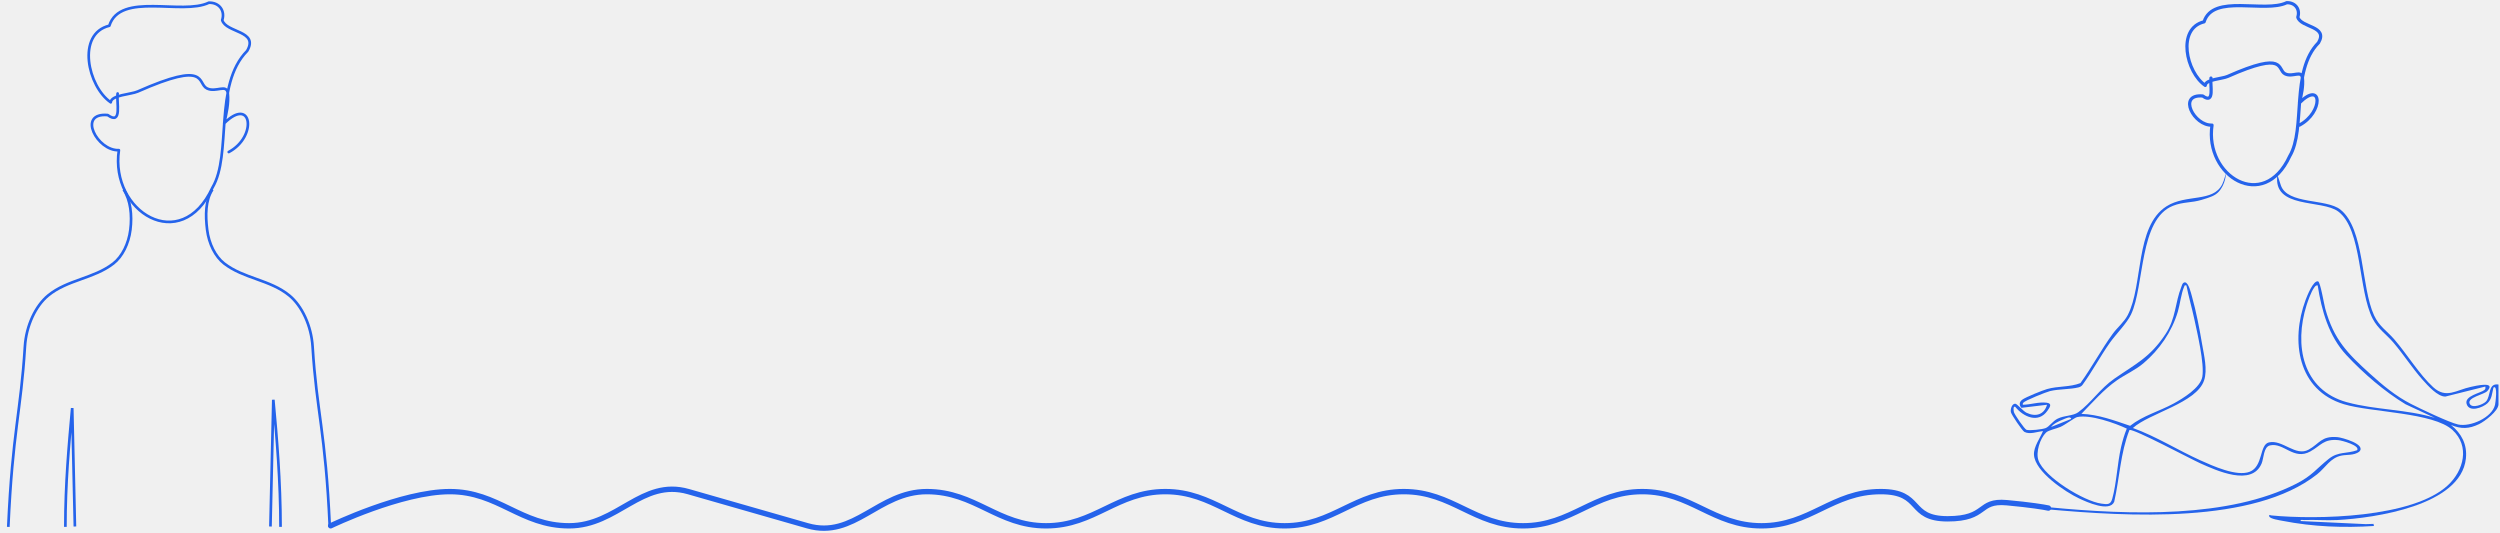
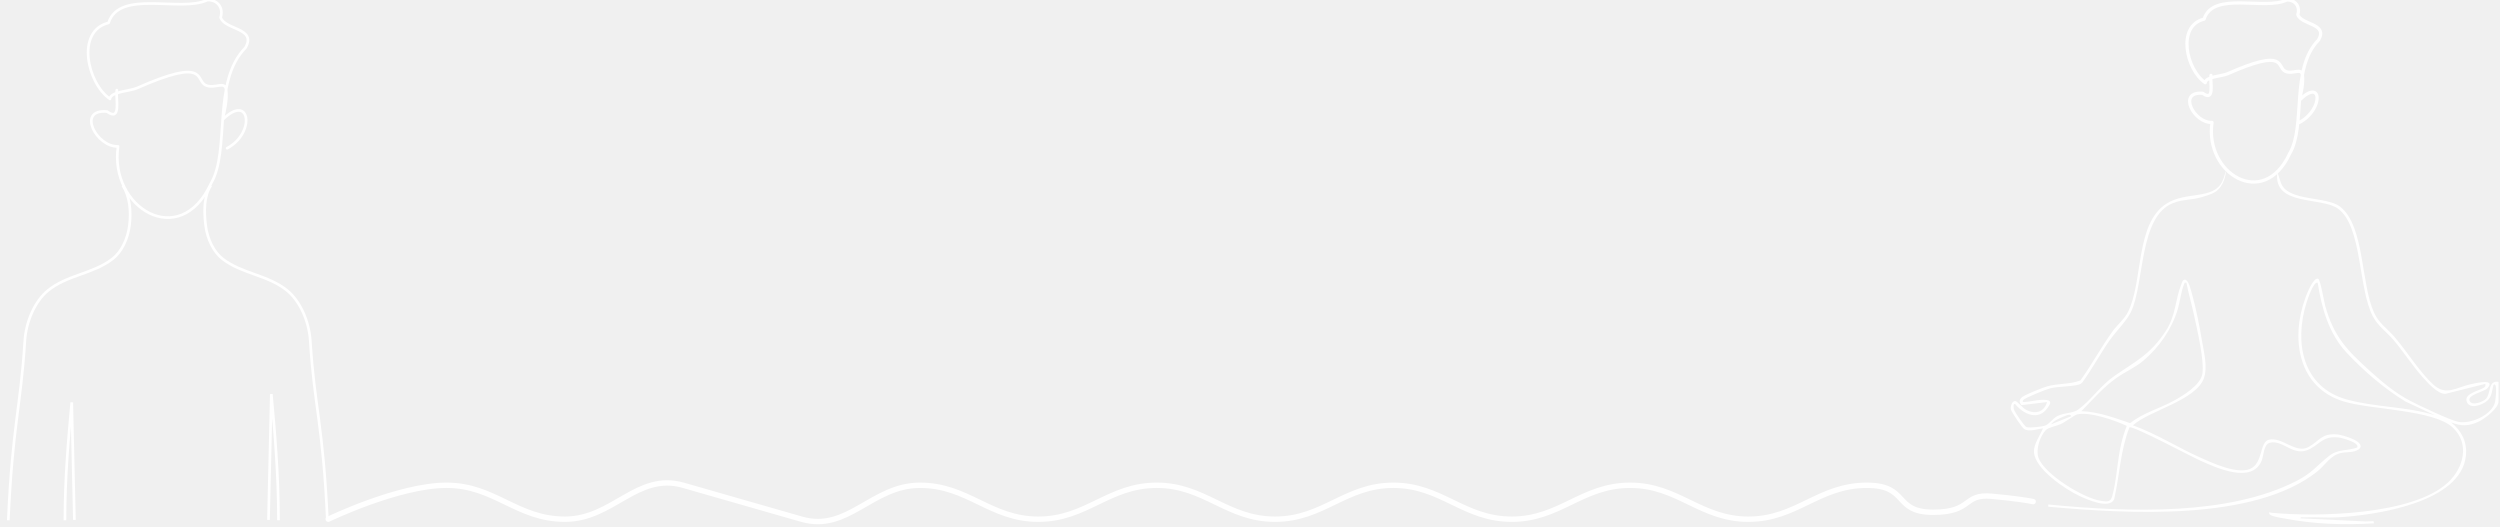
- <svg xmlns="http://www.w3.org/2000/svg" width="930" height="198" viewBox="0 0 930 198" fill="none">
-   <path d="M822.48 29.045C822.068 31.544 824.014 39.043 819.418 35.706C809.856 34.873 816.201 46.862 822.87 46.546C820.066 65.515 842.073 79.127 851.756 58.129C857.875 47.85 852.027 26.478 862.49 15.886C866.154 9.599 855.989 10.361 854.782 6.397C855.704 3.587 853.973 0.915 850.668 1.002C842.421 4.988 823.266 -2.446 819.917 8.113C809.666 10.616 813.275 26.919 820.358 31.77C820.467 29.514 826.587 29.356 828.649 28.443C850.721 18.677 846.911 25.938 850.078 27.485C852.878 28.851 856.187 25.926 856.51 29.021C856.83 32.115 856.106 35.212 855.386 38.242C863.99 29.696 864.311 41.816 855.386 46.546" stroke="#2563EB" style="stroke:#2563EB;stroke:color(display-p3 0.145 0.388 0.922);stroke-opacity:1;" stroke-width="1.2" stroke-linecap="round" stroke-linejoin="round" />
-   <path d="M880.051 194.978L855.804 193.829C855.717 193.173 856.658 193.475 857.113 193.456C861.23 193.286 865.4 193.674 869.51 193.452C883.277 192.71 915.413 188.133 917.312 170.592C917.876 165.366 915.71 161.309 911.784 158.095C915.586 159.666 918.474 159.561 922.185 157.787C924.314 156.769 929.443 152.866 929.443 150.38V143.045C925.487 142.412 926.664 147.276 924.817 149.325C923.832 150.418 919.609 152.139 918.722 150.18C917.665 147.852 924.122 146.763 925.288 145.467C928.691 141.681 920.839 143.557 919.218 143.904C913.672 145.087 909.998 148.459 905.151 144.036C900.071 139.402 895.382 131.705 890.73 126.307C887.951 123.082 885.067 121.443 883.16 117.333C878.238 106.72 879.671 85.148 870.627 77.964C865.382 73.793 850.942 76.155 848.471 68.922L847.185 65.008C845.384 77.907 863.75 74.053 869.875 78.717C878.802 85.517 877.2 108.084 882.653 118.595C884.616 122.381 887.714 124.355 890.35 127.44C894.167 131.901 897.359 136.976 901.266 141.342C903.117 143.407 906.79 147.573 909.667 147.524L924.55 143.795C924.592 144.394 924.682 144.68 924.167 145.102C922.813 146.206 916.755 147.242 917.564 150.203C918.478 153.548 923.524 151.661 925.321 150.022C927.017 148.477 927.036 146.251 927.563 144.175C929.281 142.921 928.277 150.041 928.149 150.595C927.051 155.36 918.974 158.909 914.405 157.907C911.167 157.199 900.285 152.011 896.871 150.256C891.226 147.359 886.387 143.327 881.716 139.097C873.173 131.359 868.202 126.329 864.998 114.831C864.562 113.271 863.185 104.938 862.343 104.678C860.549 104.128 858.165 110.273 857.665 111.618C852.044 126.781 854.698 145.166 871.955 150.376C882.104 153.439 905.215 153.394 912.341 159.972C918.865 165.992 916.511 175.003 910.656 180.481C897.615 192.676 861.809 193.381 844.922 191.738C844.414 191.689 844.027 191.196 844.151 192.134C844.602 193.045 847.87 193.509 848.953 193.723C860.644 196.021 871.932 196.379 883.108 195.671L882.942 194.884C881.976 194.925 881.01 194.959 880.043 194.978H880.051ZM873.079 149.634C856.473 145.072 853.352 128.371 858.049 113.509C858.575 111.847 859.779 108.528 860.745 107.18C861.114 106.664 861.422 106.049 862.185 106.178C863.607 115.502 866.333 125.116 872.891 132.138C879.178 138.874 886.992 145.622 894.87 150.387L905.771 155.455C895.209 152.203 883.676 152.542 873.083 149.63L873.079 149.634Z" fill="#2563EB" style="fill:#2563EB;fill:color(display-p3 0.145 0.388 0.922);fill-opacity:1;" />
-   <path d="M869.515 162.614C863.514 162.09 862.923 165.002 858.779 167.281C853.966 169.926 849.055 163.416 844.046 164.573C840.444 165.405 841.959 173.479 836.913 175.483C832.066 177.408 823.113 173.298 818.472 171.211C810.049 167.417 802.152 162.361 793.436 159.219C799.554 153.685 817.07 149.955 819.912 141.531C821.262 137.527 819.882 132.143 819.179 127.992C818.239 122.42 816.953 115.718 815.415 110.315C815.08 109.136 814.155 105.022 812.779 105.03C811.862 105.109 811.719 106.069 811.455 106.729C809.101 112.617 809.474 118.362 805.619 124.209C799.862 132.942 794.587 135.289 786.554 140.861C781.256 144.534 777.887 149.88 773.111 153.357C771.186 154.759 767.933 154.487 765.376 155.772C763.646 156.639 762.285 158.745 760.965 159.253C759.717 159.735 755.092 160.255 753.873 159.897C753.133 159.679 749.414 154.212 749.18 153.312C749.105 153.033 748.722 150.939 749.658 151.327C752.719 155.113 758.262 157.622 761.65 152.792C762.533 151.534 763.583 150.076 761.326 149.801C758.329 149.435 755.453 150.543 752.482 150.569C752.433 150.227 752.441 150.091 752.659 149.812C753.317 148.98 761.183 145.826 762.612 145.483C765.97 144.673 770.05 144.907 773.247 144.093C773.807 143.95 774.273 143.683 774.645 143.234C778.338 138.194 781.26 132.603 784.862 127.506C787.179 124.228 791.165 120.333 792.752 116.968C797.824 106.212 795.685 81.54 808.368 76.548C812.196 75.041 815.065 75.539 819.066 74.333C822.297 73.361 823.962 72.811 825.339 71.346C827.873 68.644 828.102 64.64 828.001 64.609C827.922 64.587 827.501 66.881 826.677 68.543C823.293 75.377 813.234 72.103 805.935 76.748C794.162 84.241 797.339 106.066 791.511 117.232C790.164 119.813 787.656 121.824 785.983 124.111C781.655 130.03 778.218 136.566 773.927 142.511C769.956 144.067 765.594 143.555 761.496 144.734C759.773 145.231 753.554 147.729 752.287 148.678C751.158 149.526 751.016 150.645 751.978 151.711L761.496 150.569C760.446 154.258 757.276 155.211 753.843 153.531C752.538 152.89 750.354 150.181 749.662 150.178C748.413 150.17 747.834 152.231 748.041 153.293C748.229 154.25 752.275 160.251 753.091 160.677C755.084 161.717 757.874 160.591 759.991 160.349C758.931 162.99 756.491 166.159 756.637 169.135C756.942 175.457 768.245 182.98 773.45 185.436C776.27 186.766 784.757 190.609 786.483 186.683C788.499 177.815 788.799 168.453 792.165 159.939C794.007 159.551 814.885 170.725 818.472 172.33C824.489 175.023 837.68 181.145 841.339 172.382C842.144 170.453 842.012 166.264 844.422 165.692C849.521 164.486 853.252 171.384 859.445 167.937C863.442 165.714 864.367 163.201 869.891 163.733C871.173 163.857 878.04 165.725 876.844 167.485C872.866 168.886 869.82 167.899 866.319 170.683C861.63 174.409 860.144 176.941 854.18 179.974C829.133 192.711 792.902 191.686 761.954 188.669V189.501C791.217 192.097 838.282 195.088 861.938 176.459C865.1 173.968 866.857 170.269 871.109 169.463C873.227 169.063 875.558 169.485 877.604 168.065C880.484 165.292 871.192 162.753 869.515 162.606V162.614ZM767.512 156.032C768.249 155.746 770.231 154.638 770.513 155.832L763 158.842C763.891 157.588 766.064 156.597 767.512 156.028V156.032ZM789.04 166.302C787.637 172.394 787.344 179.921 785.746 185.579C785.095 187.881 783.84 187.636 781.689 187.343C775.258 186.469 760.537 177.525 758.307 171.256C757.235 168.246 758.875 163.137 761.116 160.918C762.022 160.022 764.978 159.464 766.512 158.797C768.136 158.089 771.788 155.365 772.656 155.166C777.451 154.077 786.69 157.347 791.165 159.438C790.251 161.653 789.578 163.97 789.04 166.306V166.302ZM774.269 153.952C778.53 149.635 782.508 144.937 787.521 141.456C790.717 139.237 794.365 137.677 797.365 135.134C803.311 130.098 807.932 123.388 810.151 115.959C810.959 113.246 811.437 109.015 812.505 106.653C812.738 106.141 812.542 106.062 813.343 106.175C814.159 110.319 815.351 114.38 816.242 118.513C817.386 123.806 820.085 135.236 819.269 140.134C818.578 144.274 812.046 148.226 808.575 150.117C803.262 153.014 797.204 154.597 792.402 158.405C786.498 156.409 780.591 154.178 774.273 153.952H774.269Z" fill="#2563EB" style="fill:#2563EB;fill:color(display-p3 0.145 0.388 0.922);fill-opacity:1;" />
-   <path d="M123 195.599C123 195.599 149.337 182.88 167.357 182.88C185.378 182.88 193.694 195.599 211.714 195.599C229.735 195.599 238.749 177.913 256.071 182.88C273.394 187.847 283.106 190.632 300.429 195.599C317.751 200.566 326.765 182.88 344.786 182.88C362.806 182.88 371.122 195.599 389.143 195.599C407.163 195.599 415.479 182.88 433.5 182.88C451.521 182.88 459.837 195.599 477.857 195.599C495.878 195.599 504.194 182.88 522.214 182.88C540.235 182.88 548.551 195.599 566.571 195.599C584.592 195.599 592.908 182.88 610.929 182.88C628.949 182.88 637.265 195.599 655.286 195.599C673.306 195.599 681.622 182.88 699.643 182.88C715.5 182.88 709.5 193 724.5 193C739.5 193 735.5 186 746.5 187C755.3 187.8 760.5 188.667 762 189" stroke="#2563EB" style="stroke:#2563EB;stroke:color(display-p3 0.145 0.388 0.922);stroke-opacity:1;" stroke-width="2" stroke-linecap="round" />
-   <path d="M3.086 196C4.703 160.142 7.754 153.466 9.271 128.904C9.746 121.206 13.215 113.783 17.916 109.922C25.107 104.015 34.874 103.68 42.163 98.022C45.457 95.465 47.86 90.698 48.508 85.435C49.169 80.061 48.599 74.512 46 70.5" stroke="#2563EB" style="stroke:#2563EB;stroke:color(display-p3 0.145 0.388 0.922);stroke-opacity:1;" stroke-miterlimit="10" />
-   <path d="M24.316 196C24.316 179.952 25.597 165.739 26.863 151.805C27.196 166.49 27.529 181.174 27.862 195.859" stroke="#2563EB" style="stroke:#2563EB;stroke:color(display-p3 0.145 0.388 0.922);stroke-opacity:1;" stroke-miterlimit="10" />
-   <path d="M104.357 195.999C104.357 179.214 102.973 162.599 101.672 148.713C101.316 164.428 100.96 180.144 100.604 195.859" stroke="#2563EB" style="stroke:#2563EB;stroke:color(display-p3 0.145 0.388 0.922);stroke-opacity:1;" stroke-miterlimit="10" />
-   <path d="M122.68 196C121.063 160.142 117.802 153.466 116.286 128.904C115.81 121.206 112.342 113.783 107.641 109.922C100.45 104.015 90.683 103.68 83.394 98.022C80.1 95.465 77.697 90.698 77.049 85.435C76.388 80.061 76.401 74.512 79 70.5" stroke="#2563EB" style="stroke:#2563EB;stroke:color(display-p3 0.145 0.388 0.922);stroke-opacity:1;" stroke-miterlimit="10" />
-   <path d="M43.756 34.782C43.26 37.792 45.604 46.825 40.067 42.805C28.55 41.802 36.193 56.244 44.226 55.864C40.849 78.713 67.358 95.11 79.021 69.816C86.392 57.434 79.348 31.69 91.951 18.931C96.365 11.358 84.12 12.276 82.666 7.501C83.777 4.117 81.692 0.898 77.711 1.002C67.777 5.804 44.703 -3.151 40.669 9.569C28.321 12.583 32.668 32.221 41.2 38.065C41.331 35.347 48.704 35.157 51.188 34.057C77.775 22.294 73.185 31.04 77 32.902C80.373 34.548 84.359 31.025 84.748 34.753C85.133 38.481 84.261 42.211 83.394 45.861C93.757 35.566 95.847 50.858 85.096 56.555" stroke="#2563EB" style="stroke:#2563EB;stroke:color(display-p3 0.145 0.388 0.922);stroke-opacity:1;" stroke-linecap="round" stroke-linejoin="round" />
+ <svg xmlns="http://www.w3.org/2000/svg" width="930" height="196" viewBox="0 0 930 196" fill="none">
+   <g clip-path="url(#clip0_348_1195)">
+     <path d="M822.48 28.045C822.068 30.544 824.014 38.043 819.418 34.706C809.856 33.873 816.201 45.862 822.87 45.546C820.066 64.515 842.073 78.127 851.756 57.129C857.875 46.85 852.027 25.478 862.49 14.886C866.154 8.599 855.989 9.361 854.782 5.397C855.704 2.587 853.973 -0.085 850.668 0.002C842.421 3.988 823.266 -3.446 819.917 7.113C809.666 9.616 813.275 25.919 820.358 30.77C820.467 28.514 826.587 28.356 828.649 27.443C850.721 17.677 846.911 24.938 850.078 26.485C852.878 27.851 856.187 24.926 856.51 28.021C856.83 31.116 856.106 34.212 855.386 37.242C863.99 28.696 864.311 40.816 855.386 45.546" stroke="white" style="stroke:white;stroke-opacity:1;" stroke-width="1.2" stroke-linecap="round" stroke-linejoin="round" />
+     <path d="M880.051 193.978L855.804 192.829C855.717 192.173 856.658 192.475 857.113 192.456C861.23 192.286 865.4 192.674 869.51 192.452C883.277 191.71 915.413 187.133 917.312 169.592C917.876 164.366 915.71 160.309 911.784 157.095C915.586 158.666 918.474 158.561 922.185 156.787C924.314 155.769 929.443 151.866 929.443 149.38V142.045C925.487 141.412 926.664 146.276 924.817 148.325C923.832 149.418 919.609 151.139 918.722 149.18C917.665 146.852 924.122 145.763 925.288 144.467C928.691 140.681 920.839 142.557 919.218 142.904C913.672 144.087 909.998 147.459 905.151 143.036C900.071 138.402 895.382 130.705 890.73 125.307C887.951 122.082 885.067 120.443 883.16 116.333C878.238 105.72 879.671 84.148 870.627 76.964C865.382 72.793 850.942 75.155 848.471 67.922L847.185 64.008C845.384 76.907 863.75 73.053 869.875 77.717C878.802 84.517 877.2 107.084 882.653 117.595C884.616 121.381 887.714 123.355 890.35 126.44C894.167 130.901 897.359 135.976 901.266 140.342C903.117 142.407 906.79 146.573 909.667 146.524L924.55 142.795C924.592 143.394 924.682 143.68 924.167 144.102C922.813 145.206 916.755 146.242 917.564 149.203C918.478 152.548 923.524 150.661 925.321 149.022C927.017 147.477 927.036 145.251 927.563 143.175C929.281 141.921 928.277 149.041 928.149 149.595C927.051 154.36 918.974 157.909 914.405 156.907C911.167 156.199 900.285 151.011 896.871 149.256C891.226 146.359 886.387 142.327 881.716 138.097C873.173 130.359 868.202 125.329 864.998 113.831C864.562 112.271 863.185 103.938 862.343 103.678C860.549 103.128 858.165 109.273 857.665 110.618C852.044 125.781 854.698 144.166 871.955 149.376C882.104 152.439 905.215 152.394 912.341 158.972C918.865 164.992 916.511 174.003 910.656 179.481C897.615 191.676 861.809 192.381 844.922 190.738C844.414 190.689 844.027 190.196 844.151 191.134C844.602 192.045 847.87 192.509 848.953 192.723C860.644 195.021 871.932 195.379 883.108 194.671L882.942 193.884C881.976 193.925 881.01 193.959 880.043 193.978H880.051ZM873.079 148.634C856.473 144.072 853.352 127.371 858.049 112.509C858.575 110.847 859.779 107.528 860.745 106.18C861.114 105.664 861.422 105.049 862.185 105.178C863.607 114.502 866.333 124.116 872.891 131.138C879.178 137.874 886.992 144.622 894.87 149.387L905.771 154.455C895.209 151.203 883.676 151.542 873.083 148.63L873.079 148.634Z" fill="white" style="fill:white;fill-opacity:1;" />
+     <path d="M869.515 161.614C863.514 161.09 862.923 164.002 858.779 166.281C853.966 168.926 849.055 162.416 844.046 163.573C840.444 164.405 841.959 172.479 836.913 174.483C832.066 176.408 823.113 172.298 818.472 170.211C810.049 166.417 802.152 161.361 793.436 158.219C799.554 152.685 817.07 148.955 819.912 140.531C821.262 136.527 819.882 131.143 819.179 126.992C818.239 121.42 816.953 114.718 815.415 109.315C815.08 108.136 814.155 104.022 812.779 104.03C811.862 104.109 811.719 105.069 811.455 105.729C809.101 111.617 809.474 117.362 805.619 123.209C799.862 131.942 794.587 134.289 786.554 139.861C781.256 143.534 777.887 148.88 773.111 152.357C771.186 153.759 767.933 153.487 765.376 154.772C763.646 155.639 762.285 157.745 760.965 158.253C759.717 158.735 755.092 159.255 753.873 158.897C753.133 158.679 749.414 153.212 749.18 152.312C749.105 152.033 748.722 149.939 749.658 150.327C752.719 154.113 758.262 156.622 761.65 151.792C762.533 150.534 763.583 149.076 761.326 148.801C758.329 148.435 755.453 149.543 752.482 149.569C752.433 149.227 752.441 149.091 752.659 148.812C753.317 147.98 761.183 144.826 762.612 144.483C765.97 143.673 770.05 143.907 773.247 143.093C773.807 142.95 774.273 142.683 774.645 142.234C778.338 137.194 781.26 131.603 784.862 126.506C787.179 123.228 791.165 119.333 792.752 115.968C797.824 105.212 795.685 80.54 808.368 75.548C812.196 74.041 815.065 74.539 819.066 73.333C822.297 72.361 823.962 71.811 825.339 70.346C827.873 67.644 828.102 63.64 828.001 63.609C827.922 63.587 827.501 65.881 826.677 67.543C823.293 74.377 813.234 71.103 805.935 75.748C794.162 83.241 797.339 105.066 791.511 116.232C790.164 118.813 787.656 120.824 785.983 123.111C781.655 129.03 778.218 135.566 773.927 141.511C769.956 143.067 765.594 142.555 761.496 143.734C759.773 144.231 753.554 146.729 752.287 147.678C751.158 148.526 751.016 149.645 751.978 150.711L761.496 149.569C760.446 153.258 757.276 154.211 753.843 152.531C752.538 151.89 750.354 149.181 749.662 149.178C748.413 149.17 747.834 151.231 748.041 152.293C748.229 153.25 752.275 159.251 753.091 159.677C755.084 160.717 757.874 159.591 759.991 159.349C758.931 161.99 756.491 165.159 756.637 168.135C756.942 174.457 768.245 181.98 773.45 184.436C776.27 185.766 784.757 189.609 786.483 185.683C788.499 176.815 788.799 167.453 792.165 158.939C794.007 158.551 814.885 169.725 818.472 171.33C824.489 174.023 837.68 180.145 841.339 171.382C842.144 169.453 842.012 165.264 844.422 164.692C849.521 163.486 853.252 170.384 859.445 166.937C863.442 164.714 864.367 162.201 869.891 162.733C871.173 162.857 878.04 164.725 876.844 166.485C872.866 167.886 869.82 166.899 866.319 169.683C861.63 173.409 860.144 175.941 854.18 178.974C829.133 191.711 792.902 190.686 761.954 187.669V188.501C791.217 191.097 838.282 194.088 861.938 175.459C865.1 172.968 866.857 169.269 871.109 168.463C873.227 168.063 875.558 168.485 877.604 167.065C880.484 164.292 871.192 161.753 869.515 161.606V161.614ZM767.512 155.032C768.249 154.746 770.231 153.638 770.513 154.832L763 157.842C763.891 156.588 766.064 155.597 767.512 155.028V155.032ZM789.04 165.302C787.637 171.394 787.344 178.921 785.746 184.579C785.095 186.881 783.84 186.636 781.689 186.343C775.258 185.469 760.537 176.525 758.307 170.256C757.235 167.246 758.875 162.137 761.116 159.918C762.022 159.022 764.978 158.464 766.512 157.797C768.136 157.089 771.788 154.365 772.656 154.166C777.451 153.077 786.69 156.347 791.165 158.438C790.251 160.653 789.578 162.97 789.04 165.306V165.302ZM774.269 152.952C778.53 148.635 782.508 143.937 787.521 140.456C790.717 138.237 794.365 136.677 797.365 134.134C803.311 129.098 807.932 122.388 810.151 114.959C810.959 112.246 811.437 108.015 812.505 105.653C812.738 105.141 812.542 105.062 813.343 105.175C814.159 109.319 815.351 113.38 816.242 117.513C817.386 122.806 820.085 134.236 819.269 139.134C818.578 143.274 812.046 147.226 808.575 149.117C803.262 152.014 797.204 153.597 792.402 157.405C786.498 155.409 780.591 153.178 774.273 152.952H774.269Z" fill="white" style="fill:white;fill-opacity:1;" />
+     <path d="M122.105 193.146C122.105 193.146 148.245 180.522 166.131 180.522C184.018 180.522 192.271 193.146 210.157 193.146C228.044 193.146 236.99 175.592 254.184 180.522C271.377 185.452 281.016 188.216 298.21 193.146C315.403 198.076 324.35 180.522 342.236 180.522C360.122 180.522 368.376 193.146 386.262 193.146C404.148 193.146 412.402 180.522 430.288 180.522C448.174 180.522 456.428 193.146 474.314 193.146C492.2 193.146 500.454 180.522 518.34 180.522C536.227 180.522 544.48 193.146 562.367 193.146C580.253 193.146 588.507 180.522 606.393 180.522C624.279 180.522 632.533 193.146 650.419 193.146C668.305 193.146 676.559 180.522 694.445 180.522C710.184 180.522 704.229 190.566 719.117 190.566C734.005 190.566 730.034 183.619 740.952 184.611C749.687 185.405 754.848 186.265 756.337 186.596" stroke="white" style="stroke:white;stroke-opacity:1;" stroke-width="2" stroke-linecap="round" />
+     <path d="M3.086 193.546C4.691 157.955 7.72 151.33 9.225 126.951C9.697 119.31 13.139 111.942 17.805 108.11C24.942 102.247 34.636 101.915 41.871 96.299C45.141 93.761 47.526 89.029 48.169 83.806C48.825 78.472 48.259 72.964 45.68 68.982" stroke="white" style="stroke:white;stroke-opacity:1;" stroke-miterlimit="10" />
+     <path d="M24.158 193.545C24.158 177.617 25.429 163.51 26.685 149.68C27.016 164.255 27.346 178.83 27.677 193.406" stroke="white" style="stroke:white;stroke-opacity:1;" stroke-miterlimit="10" />
+     <path d="M103.602 193.545C103.602 176.885 102.228 160.394 100.936 146.611C100.583 162.209 100.229 177.808 99.876 193.405" stroke="white" style="stroke:white;stroke-opacity:1;" stroke-miterlimit="10" />
+     <path d="M121.787 193.546C120.183 157.955 116.946 151.33 115.441 126.951C114.969 119.31 111.526 111.942 106.861 108.11C99.723 102.247 90.029 101.915 82.794 96.299C79.525 93.761 77.14 89.029 76.497 83.806C75.841 78.472 75.854 72.964 78.433 68.982" stroke="white" style="stroke:white;stroke-opacity:1;" stroke-miterlimit="10" />
+     <path d="M43.453 33.53C42.96 36.517 45.287 45.483 39.791 41.493C28.36 40.498 35.946 54.831 43.919 54.454C40.567 77.133 66.879 93.407 78.455 68.302C85.77 56.013 78.778 30.461 91.288 17.797C95.669 10.281 83.515 11.192 82.073 6.453C83.175 3.093 81.106 -0.101 77.154 0.002C67.294 4.768 44.393 -4.121 40.389 8.505C28.133 11.496 32.447 30.988 40.915 36.788C41.046 34.091 48.364 33.902 50.829 32.81C77.217 21.135 72.662 29.816 76.449 31.664C79.796 33.298 83.752 29.801 84.139 33.501C84.521 37.201 83.656 40.904 82.795 44.526C93.081 34.308 95.154 49.486 84.484 55.141" stroke="white" style="stroke:white;stroke-opacity:1;" stroke-linecap="round" stroke-linejoin="round" />
+   </g>
+   <defs>
+     <clipPath id="clip0_348_1195">
+       <rect width="929.443" height="195.479" fill="white" style="fill:white;fill-opacity:1;" />
+     </clipPath>
+   </defs>
</svg>
